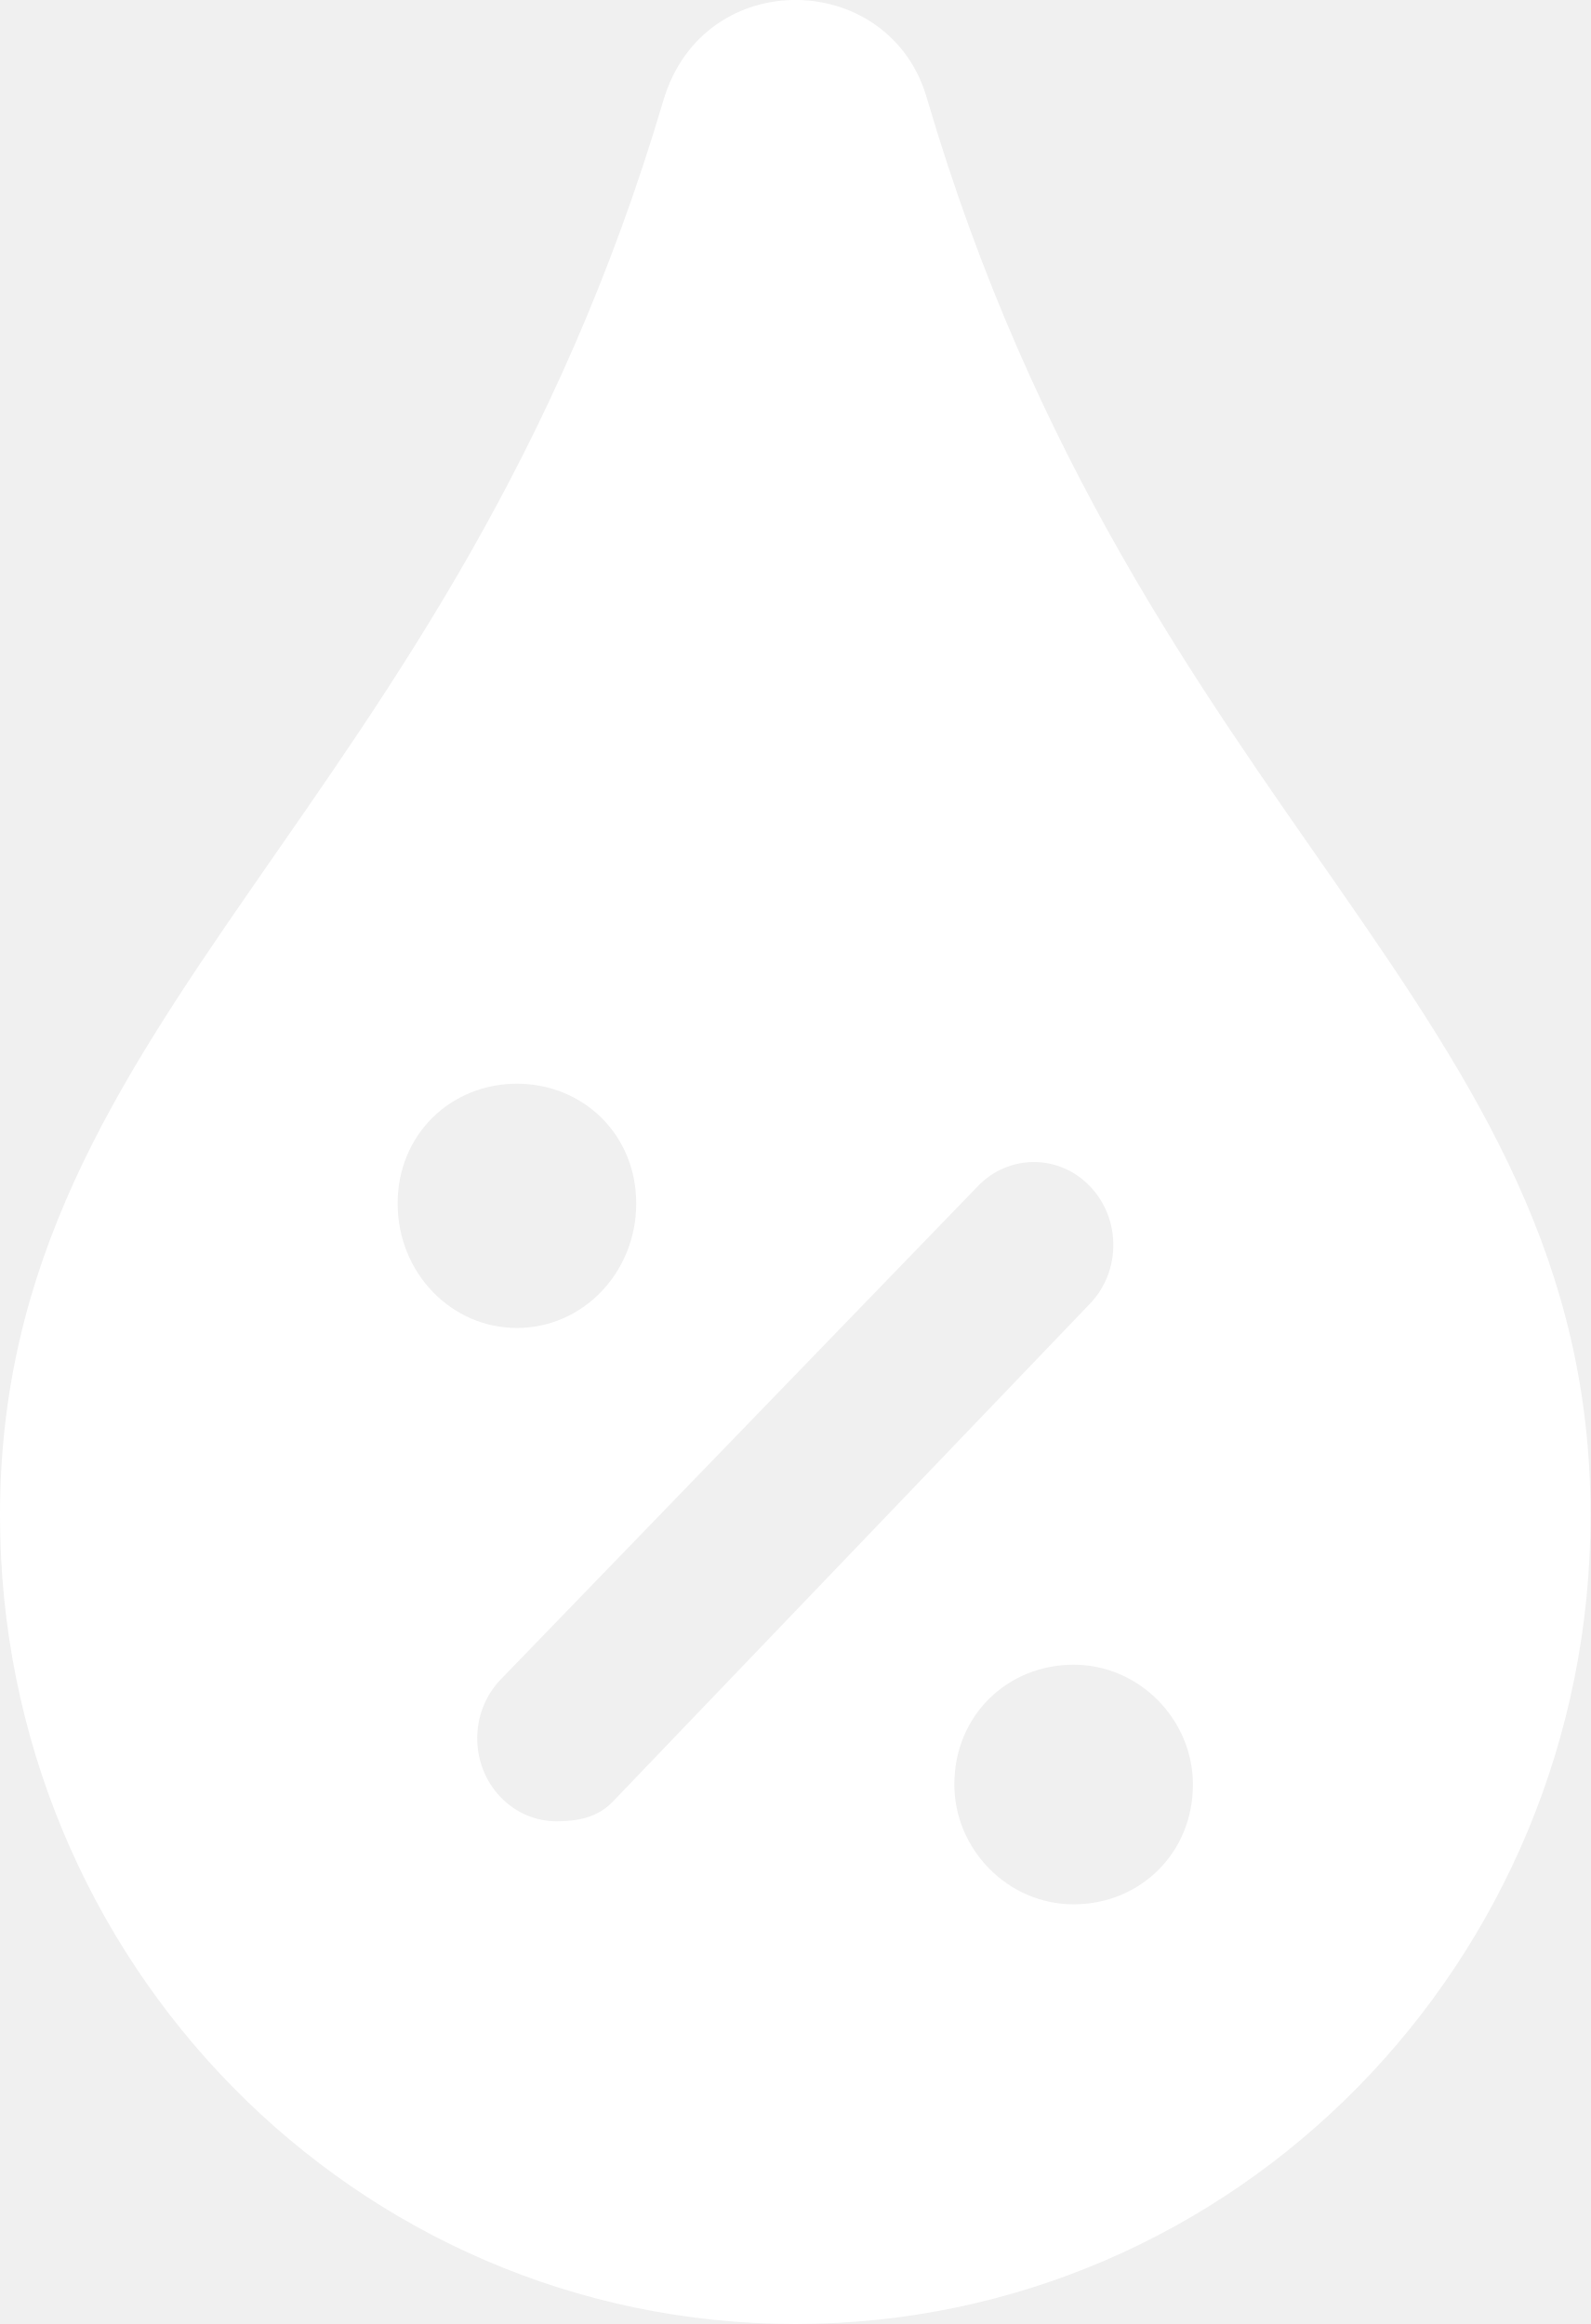
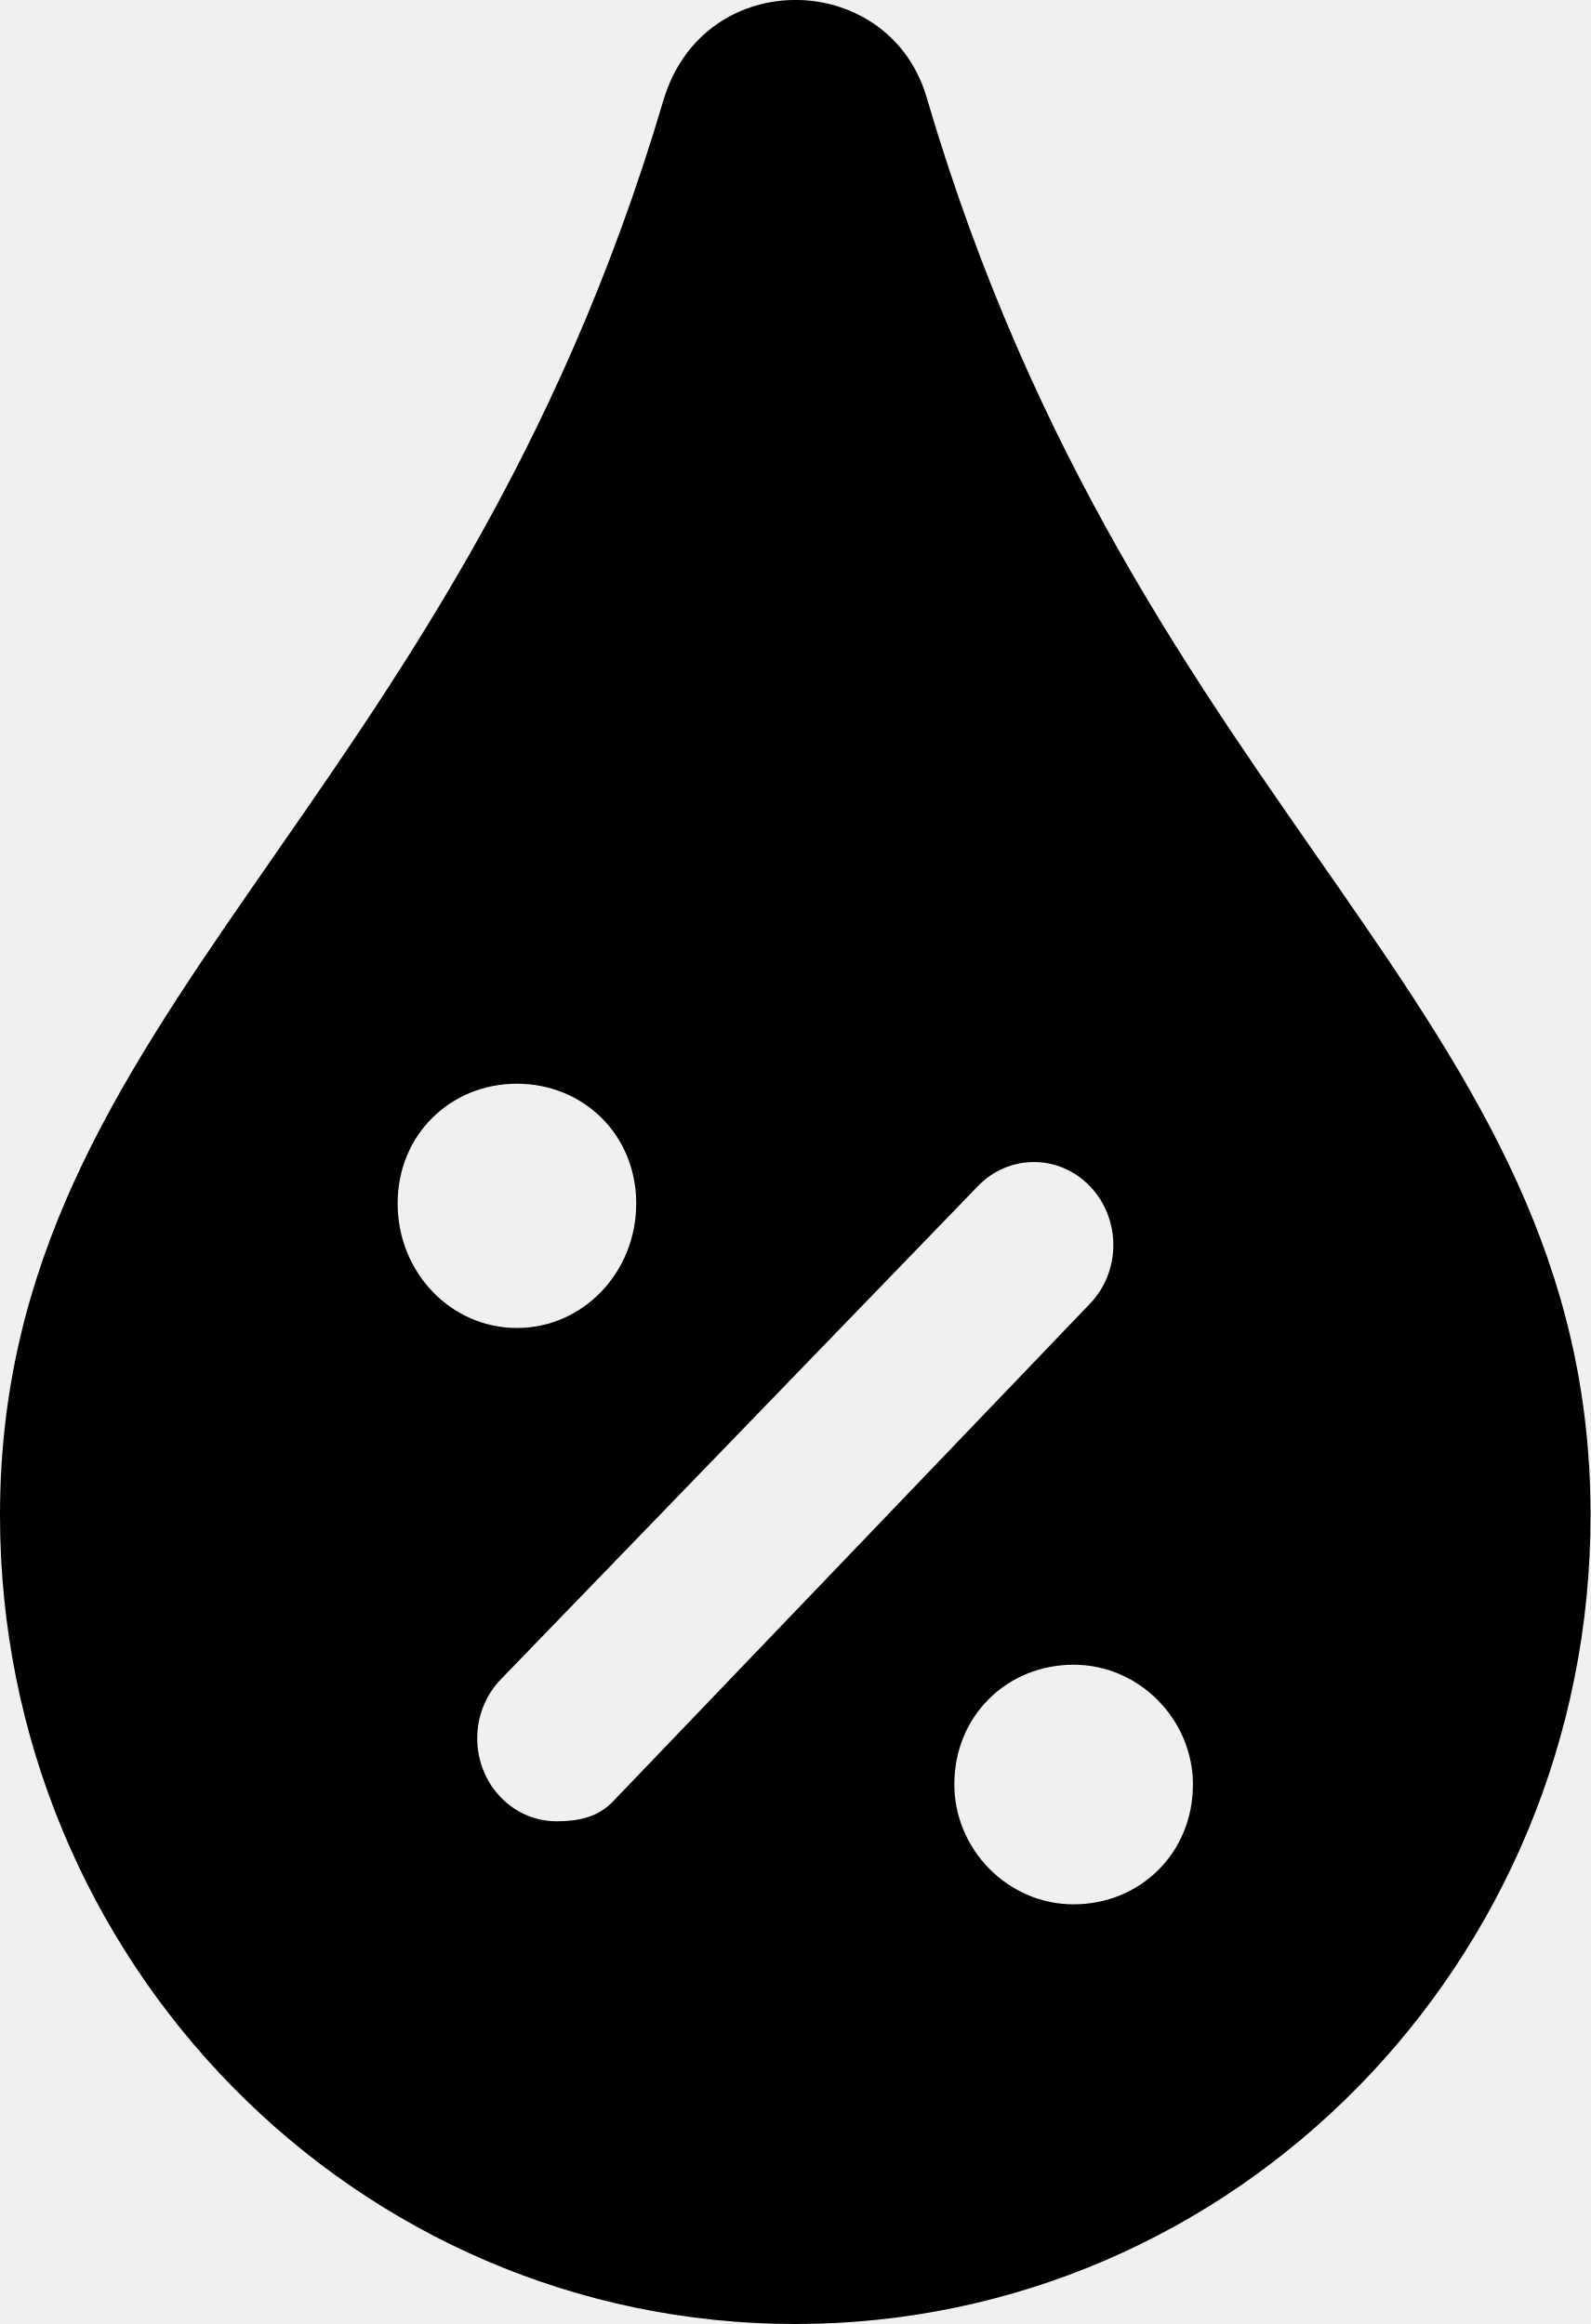
<svg xmlns="http://www.w3.org/2000/svg" width="13" height="19" viewBox="0 0 13 19" fill="none">
-   <path d="M7.581 0.821C7.289 -0.251 5.753 -0.297 5.422 0.821C3.694 6.671 0 8.266 0 12.388C0 16.039 2.907 19 6.5 19C10.093 19 13 16.041 13 12.388C13 8.245 9.315 6.701 7.581 0.821ZM3.25 9.839C3.25 9.275 3.684 8.86 4.225 8.86C4.766 8.86 5.2 9.275 5.2 9.839C5.2 10.403 4.765 10.857 4.225 10.857C3.685 10.857 3.25 10.403 3.25 9.839ZM5.009 14.729C4.883 14.861 4.717 14.89 4.55 14.89C4.383 14.89 4.217 14.824 4.091 14.692C3.837 14.427 3.837 13.997 4.091 13.732L7.991 9.699C8.244 9.434 8.656 9.434 8.909 9.699C9.163 9.964 9.163 10.393 8.909 10.658L5.009 14.729ZM8.775 15.569C8.234 15.569 7.8 15.116 7.8 14.589C7.8 14.025 8.234 13.61 8.775 13.61C9.316 13.61 9.75 14.063 9.75 14.589C9.75 15.153 9.315 15.569 8.775 15.569Z" fill="white" />
+   <path d="M7.581 0.821C7.289 -0.251 5.753 -0.297 5.422 0.821C3.694 6.671 0 8.266 0 12.388C0 16.039 2.907 19 6.5 19C10.093 19 13 16.041 13 12.388C13 8.245 9.315 6.701 7.581 0.821ZM3.25 9.839C3.25 9.275 3.684 8.86 4.225 8.86C4.766 8.86 5.2 9.275 5.2 9.839C5.2 10.403 4.765 10.857 4.225 10.857C3.685 10.857 3.25 10.403 3.25 9.839ZM5.009 14.729C4.883 14.861 4.717 14.89 4.55 14.89C4.383 14.89 4.217 14.824 4.091 14.692C3.837 14.427 3.837 13.997 4.091 13.732L7.991 9.699C8.244 9.434 8.656 9.434 8.909 9.699C9.163 9.964 9.163 10.393 8.909 10.658L5.009 14.729ZM8.775 15.569C8.234 15.569 7.8 15.116 7.8 14.589C7.8 14.025 8.234 13.61 8.775 13.61C9.316 13.61 9.75 14.063 9.75 14.589C9.75 15.153 9.315 15.569 8.775 15.569Z" fill="#000" />
</svg>
